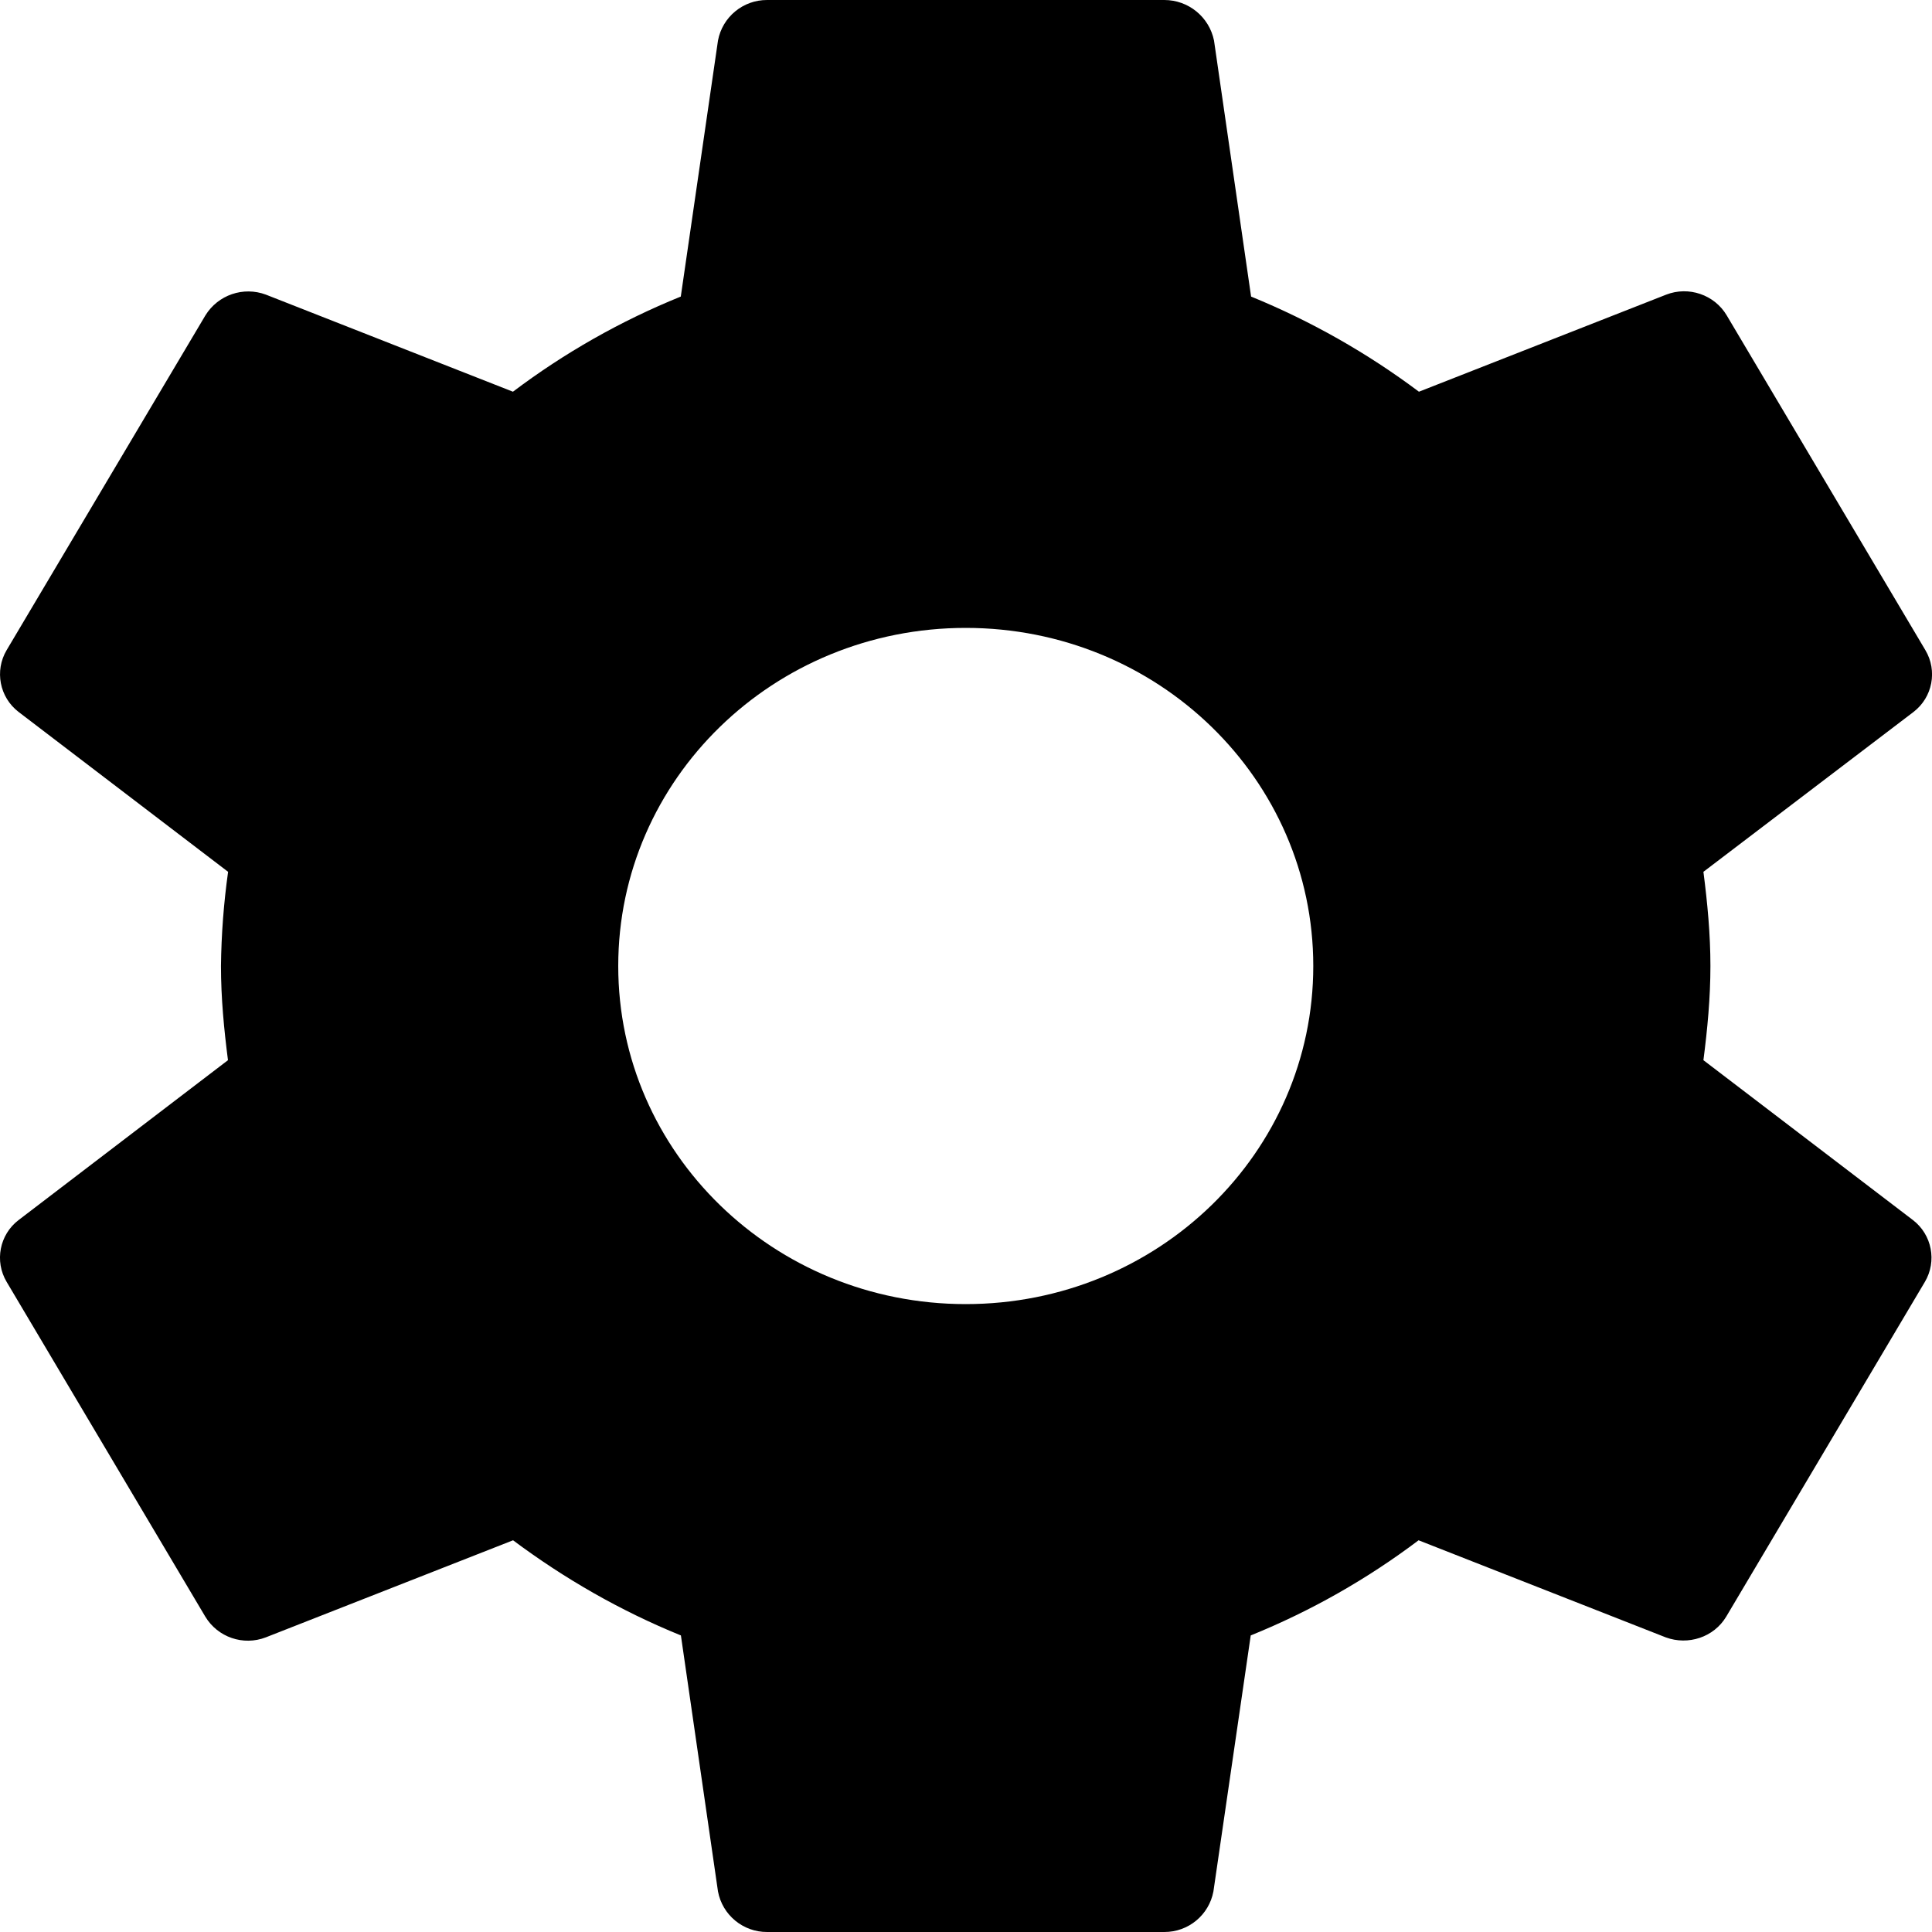
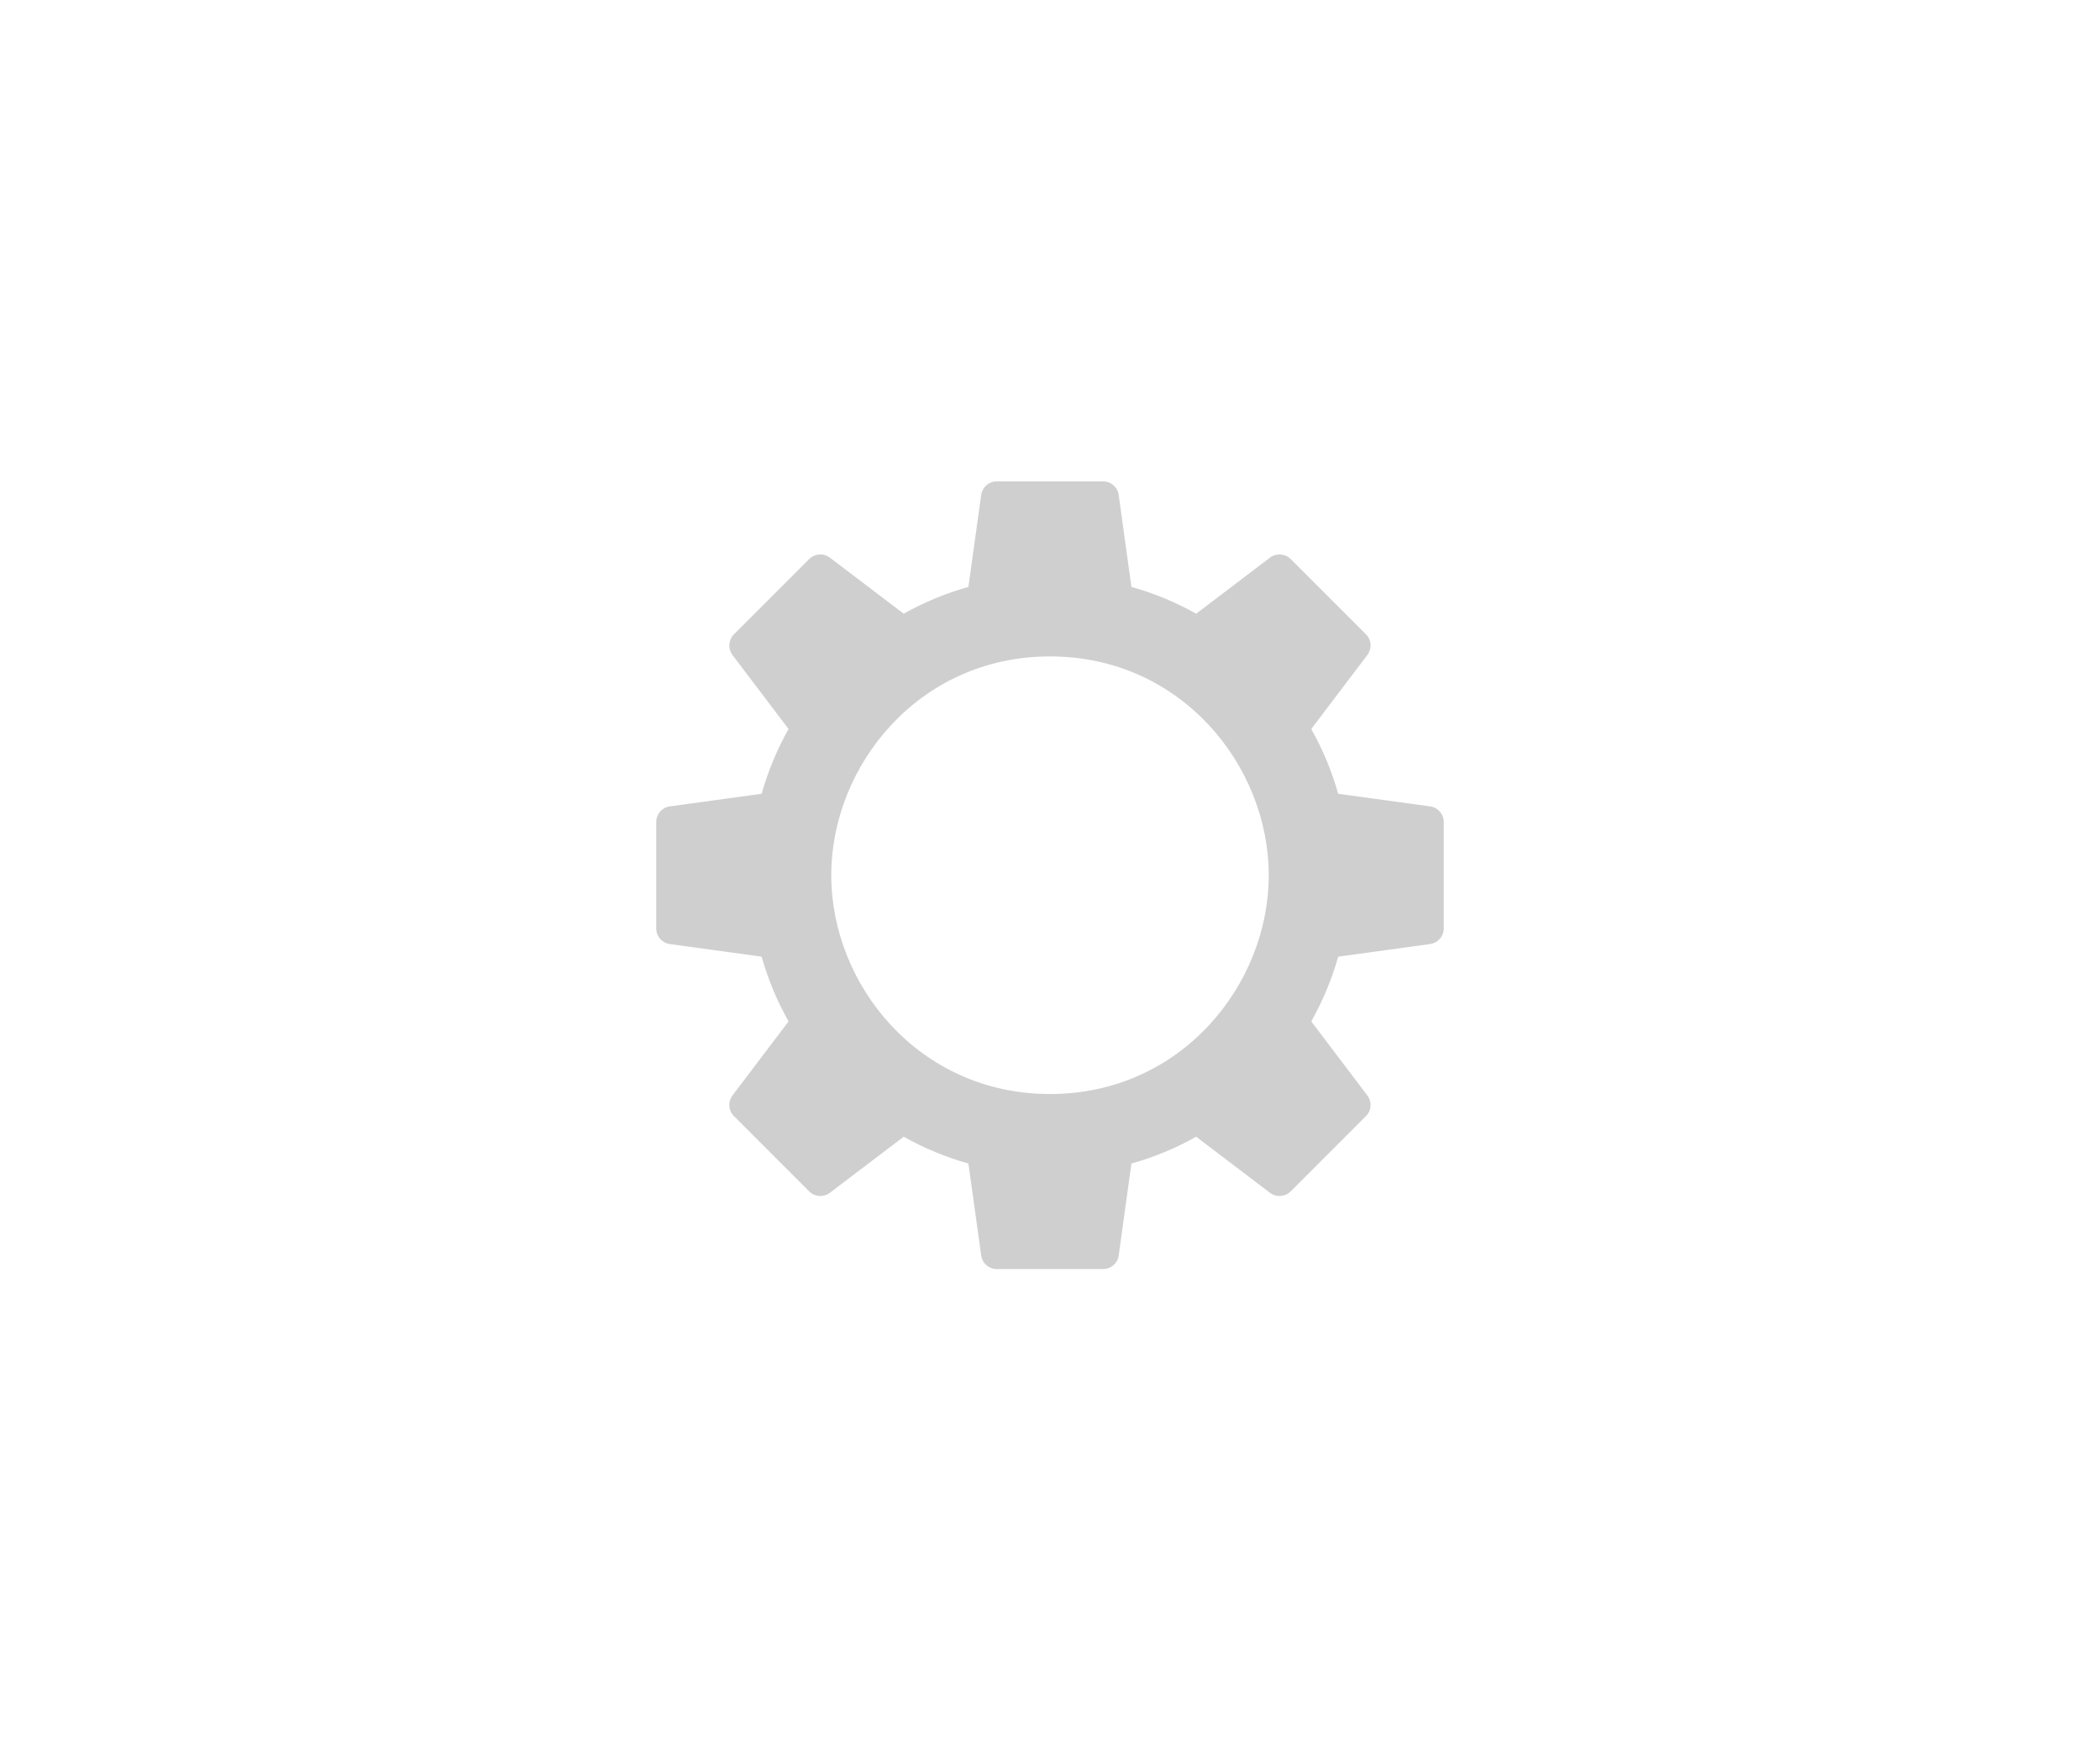
- <svg xmlns="http://www.w3.org/2000/svg" width="16" height="16" viewBox="0 0 16 16">
-   <path fill-rule="evenodd" d="M14.107 8.78c.033-.256.058-.516.058-.78s-.025-.524-.058-.78l1.74-1.324a.392.392 0 0 0 .098-.512L14.3 2.612c-.102-.172-.316-.244-.501-.172l-2.048.804a6.282 6.282 0 0 0-1.39-.788l-.307-2.12A.42.42 0 0 0 9.642 0H6.353a.412.412 0 0 0-.407.336l-.308 2.12a6.126 6.126 0 0 0-1.39.788L2.202 2.44a.417.417 0 0 0-.501.172L.055 5.384a.393.393 0 0 0 .099.512L1.889 7.22A6.113 6.113 0 0 0 1.83 8c0 .264.025.524.058.78L.154 10.104a.392.392 0 0 0-.099.512L1.7 13.388a.412.412 0 0 0 .501.172l2.048-.804c.423.316.888.584 1.39.788l.307 2.12a.412.412 0 0 0 .407.336h3.29a.412.412 0 0 0 .406-.336l.309-2.12a6.126 6.126 0 0 0 1.39-.788l2.047.804c.185.068.398 0 .501-.172l1.645-2.772a.393.393 0 0 0-.099-.512L14.107 8.78zm-6.11 2.02C6.408 10.8 5.12 9.548 5.12 8c0-1.548 1.287-2.8 2.878-2.8 1.591 0 2.878 1.252 2.878 2.8 0 1.548-1.287 2.8-2.878 2.8z" />
+ <svg xmlns="http://www.w3.org/2000/svg" width="48" height="40" viewBox="0 0 48 40" fill="none">
+   <path d="M15.31 21.573L17.408 21.861C17.556 22.38 17.761 22.873 18.024 23.341L16.742 25.033C16.634 25.177 16.649 25.378 16.775 25.504L18.496 27.225C18.622 27.351 18.823 27.366 18.967 27.258L20.656 25.976C21.124 26.239 21.62 26.444 22.135 26.588L22.427 28.69C22.452 28.867 22.603 29 22.783 29H25.213C25.393 29 25.548 28.867 25.57 28.69L25.861 26.588C26.376 26.444 26.873 26.239 27.341 25.976L29.029 27.258C29.173 27.366 29.375 27.351 29.501 27.225L31.222 25.504C31.351 25.378 31.362 25.177 31.254 25.033L29.972 23.341C30.235 22.873 30.44 22.38 30.588 21.861L32.687 21.573C32.867 21.548 33 21.397 33 21.217V18.783C33 18.603 32.867 18.452 32.687 18.427L30.588 18.139C30.44 17.62 30.235 17.127 29.972 16.659L31.254 14.967C31.362 14.823 31.351 14.622 31.222 14.496L29.501 12.775C29.375 12.649 29.173 12.634 29.029 12.742L27.341 14.024C26.873 13.761 26.376 13.556 25.861 13.412L25.57 11.31C25.548 11.133 25.393 11 25.213 11H22.783C22.603 11 22.452 11.133 22.427 11.31L22.135 13.412C21.62 13.556 21.124 13.761 20.656 14.024L18.967 12.742C18.823 12.634 18.622 12.649 18.496 12.775L16.775 14.496C16.649 14.622 16.634 14.823 16.742 14.967L18.024 16.659C17.761 17.127 17.556 17.62 17.408 18.139L15.31 18.427C15.13 18.452 15 18.603 15 18.783V21.217C15 21.397 15.13 21.548 15.31 21.573ZM24 15C27 15 29 17.5 29 20C29 22.5 27 25 24 25C21 25 19 22.5 19 20C19 17.5 21 15 24 15Z" fill="#CFCFCF" />
</svg>
